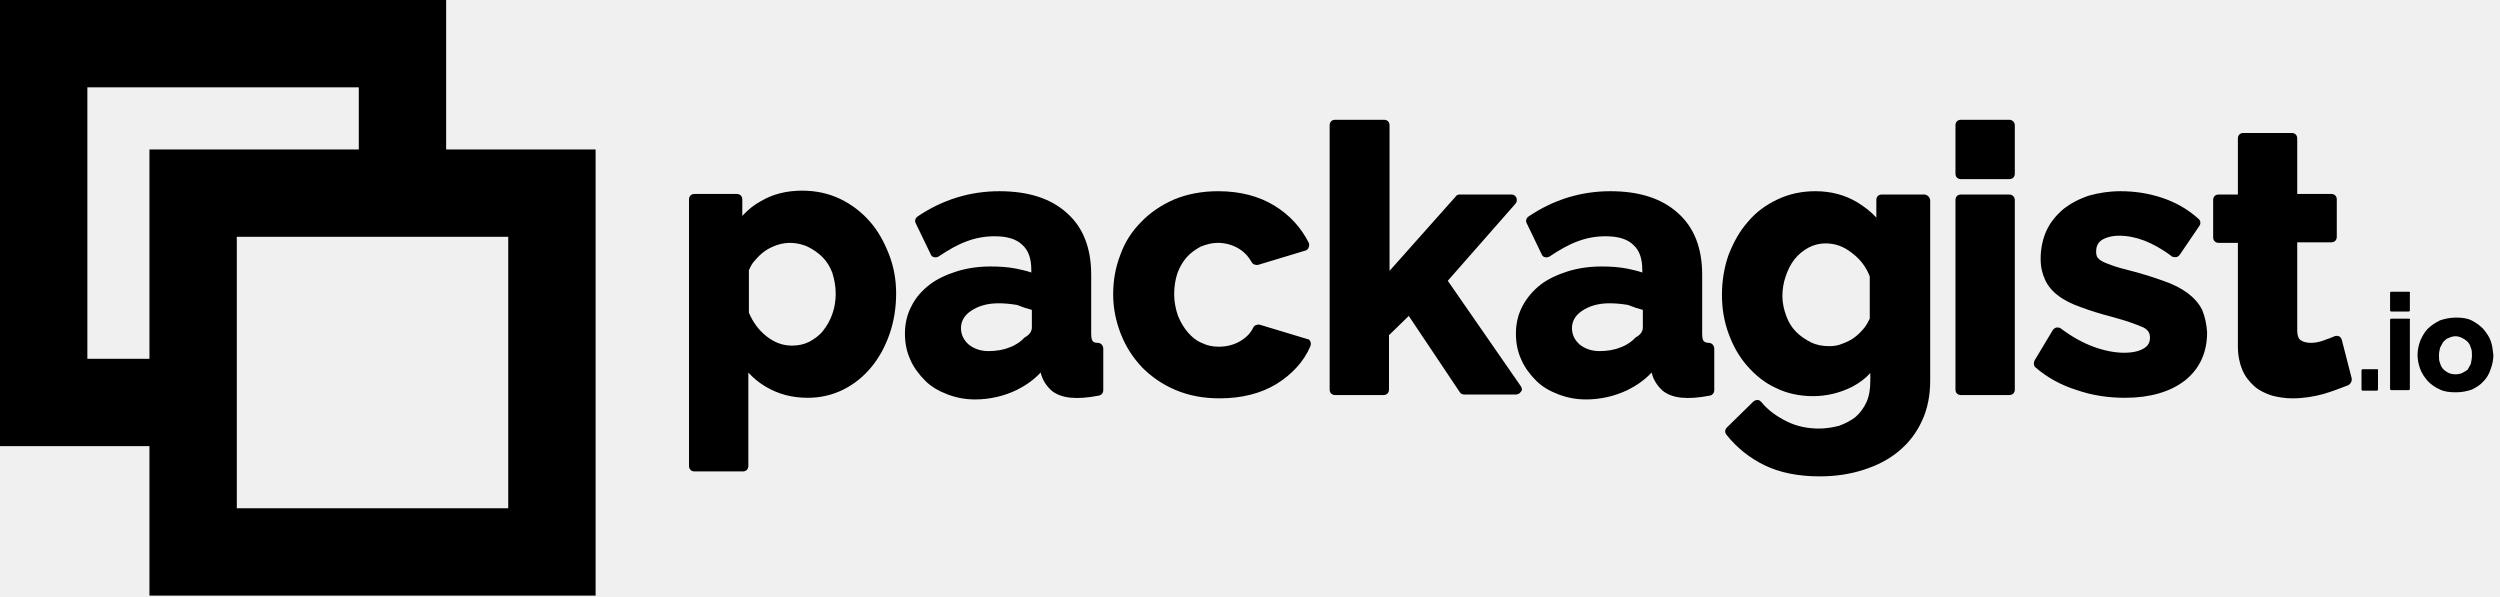
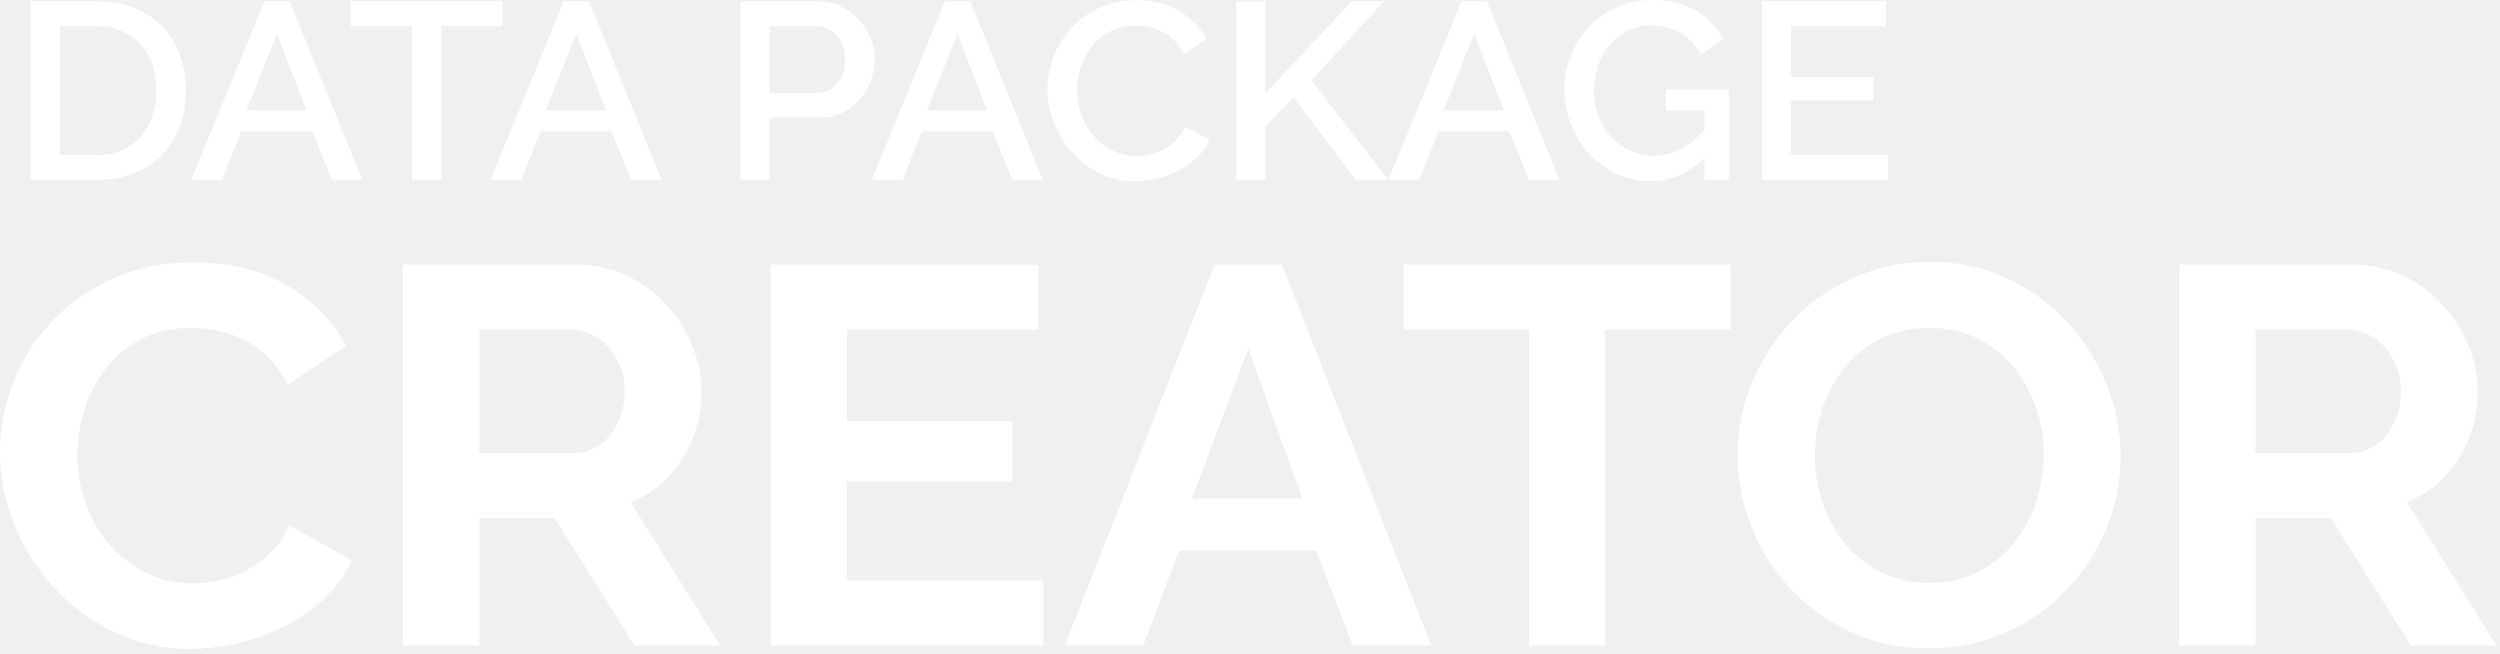
- <svg xmlns="http://www.w3.org/2000/svg" width="100%" height="100%" viewBox="0 0 369 88" version="1.1" xml:space="preserve" style="fill-rule:evenodd;clip-rule:evenodd;stroke-linejoin:round;stroke-miterlimit:1.414;">
-   <g transform="matrix(0.810978,0,0,0.810978,0,0)">
-     <path d="M81.2,27.2L81.2,0L0,0L0,81.2C23.4,81.2 12.9,81.2 27.2,81.2L27.2,108.4C54.3,108.4 81.3,108.4 108.4,108.4L108.4,43.2L108.4,38.6L108.4,27.2L81.2,27.2ZM15.9,65.3L15.9,15.9L65.3,15.9L65.3,27.2L27.2,27.2L27.2,65.3L15.9,65.3L15.9,65.3ZM92.5,92.5L43.1,92.5L43.1,43.1L92.5,43.1L92.5,92.5Z" />
-   </g>
-   <path d="M284.004,28.709C284.41,28.709 284.815,29.033 284.896,29.52L284.896,56.201C284.896,58.39 284.491,60.418 283.68,62.121C282.869,63.905 281.734,65.365 280.274,66.581C278.814,67.798 277.111,68.69 275.084,69.339C273.056,69.987 270.948,70.312 268.596,70.312C265.352,70.312 262.676,69.744 260.486,68.69C258.296,67.636 256.35,66.095 254.809,64.148C254.566,63.824 254.566,63.418 254.89,63.094L258.783,59.282C258.945,59.12 259.188,59.039 259.432,59.039C259.675,59.039 259.837,59.201 259.999,59.364C260.973,60.58 262.27,61.472 263.73,62.202C265.19,62.932 266.812,63.256 268.515,63.256C269.488,63.256 270.461,63.094 271.434,62.851C272.326,62.526 273.137,62.121 273.867,61.553C274.516,60.986 275.084,60.256 275.489,59.364C275.895,58.471 276.057,57.417 276.057,56.201L276.057,55.065C275.327,55.876 274.435,56.525 273.381,57.093C271.596,57.985 269.65,58.471 267.623,58.471C265.595,58.471 263.73,58.066 262.108,57.255C260.486,56.525 259.107,55.39 257.891,54.011C256.674,52.632 255.782,51.01 255.134,49.226C254.485,47.442 254.16,45.577 254.16,43.549C254.16,41.441 254.485,39.495 255.134,37.629C255.863,35.764 256.756,34.142 257.972,32.763C259.188,31.304 260.648,30.249 262.351,29.438C264.054,28.628 265.92,28.222 267.947,28.222C270.299,28.222 272.326,28.79 274.11,29.844C275.165,30.493 276.138,31.223 276.949,32.115L276.949,29.52C276.949,29.033 277.273,28.709 277.76,28.709L284.004,28.709ZM108.752,28.628C109.239,28.628 109.563,28.952 109.563,29.438L109.563,31.871C110.374,30.979 111.266,30.249 112.32,29.682C114.105,28.628 116.132,28.141 118.403,28.141C120.43,28.141 122.295,28.546 123.998,29.357C125.702,30.168 127.161,31.304 128.378,32.682C129.594,34.061 130.486,35.683 131.216,37.548C131.946,39.414 132.27,41.36 132.27,43.306C132.27,45.415 131.946,47.442 131.297,49.307C130.648,51.173 129.756,52.795 128.621,54.173C127.486,55.552 126.107,56.687 124.485,57.498C122.863,58.309 121.079,58.715 119.214,58.715C116.862,58.715 114.834,58.147 113.05,57.093C112.077,56.525 111.185,55.795 110.455,54.984L110.455,68.771C110.455,69.257 110.131,69.582 109.644,69.582L102.508,69.582C102.021,69.582 101.697,69.257 101.697,68.771L101.697,29.438C101.697,28.952 102.021,28.628 102.508,28.628L108.752,28.628ZM162.033,50.605C161.709,50.605 161.385,50.524 161.303,50.362C161.222,50.281 161.06,50.037 161.06,49.307L161.06,40.549C161.06,36.575 159.844,33.493 157.411,31.385C155.059,29.276 151.734,28.222 147.517,28.222C143.219,28.222 139.164,29.438 135.433,31.953C135.109,32.196 134.947,32.601 135.19,33.007L137.38,37.548C137.461,37.792 137.704,37.954 137.866,37.954C138.109,38.035 138.353,37.954 138.515,37.873C139.975,36.899 141.353,36.089 142.732,35.602C144.03,35.115 145.408,34.872 146.787,34.872C148.652,34.872 150.031,35.278 150.923,36.17C151.815,36.981 152.22,38.197 152.22,39.819L152.22,40.224C151.572,39.981 150.761,39.819 150.031,39.657C148.814,39.414 147.517,39.332 146.219,39.332C144.435,39.332 142.732,39.576 141.191,40.062C139.65,40.549 138.272,41.198 137.217,42.009C136.082,42.901 135.19,43.874 134.541,45.171C133.892,46.388 133.568,47.767 133.568,49.226C133.568,50.605 133.811,51.903 134.379,53.119C134.866,54.254 135.677,55.309 136.569,56.201C137.461,57.093 138.596,57.742 139.894,58.228C141.191,58.715 142.489,58.958 143.949,58.958C146.057,58.958 148.166,58.471 150.031,57.579C151.328,56.931 152.545,56.12 153.599,54.984C153.842,56.039 154.41,56.931 155.221,57.661C156.6,58.796 158.871,59.039 162.196,58.39C162.601,58.309 162.844,57.985 162.844,57.579L162.844,51.497C162.844,50.929 162.439,50.605 162.033,50.605ZM252.214,50.605C251.971,50.605 251.646,50.524 251.484,50.362C251.403,50.281 251.241,50.037 251.241,49.307L251.241,40.549C251.241,36.575 250.024,33.493 247.591,31.385C245.24,29.276 241.915,28.222 237.698,28.222C233.399,28.222 229.344,29.438 225.614,31.953C225.29,32.196 225.127,32.601 225.371,33.007L227.56,37.548C227.641,37.792 227.885,37.954 228.047,37.954C228.29,38.035 228.533,37.954 228.696,37.873C230.155,36.899 231.534,36.089 232.913,35.602C234.21,35.115 235.589,34.872 236.968,34.872C238.833,34.872 240.212,35.278 241.104,36.17C241.996,36.981 242.401,38.197 242.401,39.819L242.401,40.224C241.752,39.981 240.941,39.819 240.212,39.657C238.995,39.414 237.698,39.332 236.4,39.332C234.616,39.332 232.913,39.576 231.372,40.062C229.831,40.549 228.452,41.198 227.398,42.009C226.263,42.901 225.371,43.955 224.722,45.171C224.073,46.388 223.749,47.767 223.749,49.226C223.749,50.605 223.992,51.903 224.56,53.119C225.046,54.254 225.857,55.309 226.749,56.201C227.641,57.093 228.777,57.742 230.074,58.228C231.372,58.715 232.669,58.958 234.129,58.958C236.238,58.958 238.346,58.471 240.212,57.579C241.509,56.931 242.726,56.12 243.78,54.984C244.023,56.039 244.591,56.931 245.402,57.661C246.78,58.796 249.051,59.039 252.376,58.39C252.782,58.309 253.025,57.985 253.025,57.579L253.025,51.497C253.025,50.929 252.62,50.605 252.214,50.605ZM338.259,19.626C338.745,19.626 339.07,19.95 339.07,20.437L339.07,28.628L344.098,28.628C344.584,28.628 344.909,28.952 344.909,29.438L344.909,34.953C344.909,35.44 344.584,35.764 344.098,35.764L339.07,35.764L339.07,48.74C339.07,49.47 339.232,49.956 339.556,50.2C340.367,50.767 341.746,50.686 342.881,50.281C343.611,50.037 344.179,49.794 344.584,49.632C344.747,49.551 344.99,49.551 345.233,49.632C345.395,49.713 345.558,49.875 345.639,50.118L347.098,55.795C347.18,56.201 347.017,56.606 346.612,56.85C345.558,57.255 344.341,57.742 342.962,58.147C341.503,58.553 339.962,58.796 338.34,58.796C337.286,58.796 336.312,58.634 335.339,58.39C334.366,58.066 333.474,57.661 332.744,57.012C332.014,56.363 331.365,55.552 330.96,54.579C330.554,53.606 330.311,52.47 330.311,51.092L330.311,35.845L327.473,35.845C326.986,35.845 326.662,35.521 326.662,35.034L326.662,29.52C326.662,29.033 326.986,28.709 327.473,28.709L330.311,28.709L330.311,20.437C330.311,19.95 330.636,19.626 331.122,19.626L338.259,19.626ZM193.418,50.443C193.337,50.2 193.175,50.037 192.932,50.037L185.957,47.929C185.552,47.848 185.146,48.01 184.984,48.334C184.66,49.064 184.011,49.794 183.038,50.362C182.064,50.929 181.01,51.173 179.875,51.173C178.983,51.173 178.172,51.01 177.361,50.605C176.55,50.281 175.901,49.713 175.333,49.064C174.766,48.415 174.279,47.604 173.874,46.631C173.549,45.658 173.306,44.604 173.306,43.468C173.306,42.333 173.468,41.279 173.792,40.306C174.117,39.414 174.603,38.603 175.171,37.954C175.739,37.305 176.469,36.818 177.199,36.413C178.01,36.089 178.821,35.845 179.713,35.845C180.767,35.845 181.74,36.089 182.632,36.575C183.524,37.062 184.173,37.71 184.741,38.684C184.903,39.008 185.308,39.17 185.714,39.089L192.688,36.981C192.932,36.899 193.094,36.737 193.175,36.494C193.256,36.251 193.256,36.007 193.175,35.845C192.039,33.574 190.336,31.709 188.066,30.331C185.795,28.952 183.038,28.222 179.794,28.222C177.442,28.222 175.252,28.628 173.306,29.438C171.441,30.249 169.738,31.385 168.44,32.763C167.061,34.142 166.007,35.764 165.358,37.629C164.628,39.495 164.304,41.441 164.304,43.468C164.304,45.496 164.71,47.442 165.439,49.307C166.169,51.173 167.224,52.795 168.602,54.254C169.981,55.633 171.603,56.768 173.549,57.579C175.496,58.39 177.604,58.796 180.037,58.796C183.281,58.796 186.119,58.066 188.39,56.687C190.742,55.228 192.445,53.362 193.418,51.092C193.499,50.848 193.499,50.605 193.418,50.443ZM325.04,45.739C324.553,44.766 323.823,43.955 322.85,43.225C321.958,42.576 320.742,41.928 319.282,41.441C317.903,40.954 316.2,40.387 314.254,39.9C313.281,39.657 312.389,39.414 311.74,39.17C311.091,38.927 310.604,38.765 310.199,38.521C309.875,38.359 309.712,38.116 309.55,37.954C309.469,37.792 309.388,37.467 309.388,37.143C309.388,36.089 309.875,35.683 310.199,35.44C310.848,35.034 311.74,34.791 312.794,34.791C314.011,34.791 315.227,35.034 316.525,35.521C317.741,36.007 319.12,36.737 320.498,37.792C320.661,37.954 320.904,37.954 321.147,37.954C321.39,37.954 321.553,37.792 321.715,37.629L324.634,33.331C324.878,33.007 324.797,32.52 324.472,32.277C322.85,30.817 321.066,29.844 319.12,29.195C317.173,28.546 315.146,28.222 312.956,28.222C311.334,28.222 309.793,28.465 308.334,28.871C306.874,29.357 305.657,30.006 304.603,30.817C303.549,31.709 302.657,32.763 302.089,33.98C301.521,35.196 301.197,36.656 301.197,38.197C301.197,39.414 301.44,40.387 301.846,41.279C302.251,42.171 302.9,42.982 303.792,43.631C304.603,44.279 305.739,44.847 307.117,45.334C308.415,45.82 309.956,46.307 311.821,46.793C313.929,47.361 315.47,47.929 316.362,48.334C317.011,48.659 317.336,49.145 317.336,49.794C317.336,50.524 317.092,51.01 316.443,51.416C315.795,51.821 314.821,52.065 313.524,52.065C312.064,52.065 310.523,51.74 308.982,51.173C307.442,50.605 305.82,49.713 304.198,48.496C304.035,48.334 303.792,48.334 303.549,48.334C303.306,48.415 303.143,48.496 302.981,48.74L300.305,53.2C300.143,53.525 300.143,54.011 300.467,54.254C302.17,55.714 304.198,56.85 306.55,57.579C308.901,58.39 311.253,58.715 313.686,58.715C317.336,58.715 320.336,57.823 322.445,56.201C324.634,54.498 325.77,52.065 325.77,49.064C325.689,47.848 325.445,46.712 325.04,45.739ZM296.575,28.709C296.98,28.709 297.385,29.033 297.385,29.52L297.385,57.498C297.385,57.985 297.061,58.309 296.575,58.309L289.438,58.309C288.951,58.309 288.627,57.985 288.627,57.498L288.627,29.52C288.627,29.033 288.951,28.709 289.438,28.709L296.575,28.709ZM204.285,17.679C204.772,17.679 205.096,18.004 205.096,18.49L205.096,39.981L214.909,28.952C214.99,28.79 215.233,28.709 215.477,28.709L223.1,28.709C223.424,28.709 223.668,28.871 223.83,29.195C223.911,29.52 223.911,29.844 223.668,30.087L213.693,41.441L224.479,57.012C224.641,57.255 224.722,57.579 224.479,57.823C224.316,58.066 224.073,58.228 223.749,58.228L216.126,58.228C215.882,58.228 215.639,58.147 215.477,57.904L207.935,46.631L205.015,49.47L205.015,57.498C205.015,57.985 204.691,58.309 204.204,58.309L197.068,58.309C196.581,58.309 196.257,57.985 196.257,57.498L196.257,18.49C196.257,18.004 196.581,17.679 197.068,17.679L204.285,17.679ZM367.616,50.281C367.373,49.632 366.967,49.064 366.481,48.496C365.994,48.01 365.426,47.604 364.778,47.28C364.129,46.956 363.318,46.875 362.507,46.875C361.696,46.875 360.885,47.037 360.155,47.28C359.506,47.604 358.858,48.01 358.371,48.496C357.884,48.983 357.56,49.551 357.236,50.281C356.992,50.929 356.83,51.659 356.83,52.389C356.83,53.119 356.992,53.849 357.236,54.498C357.479,55.146 357.884,55.714 358.371,56.282C358.858,56.768 359.425,57.174 360.155,57.498C360.804,57.823 361.615,57.904 362.507,57.904C363.399,57.904 364.129,57.742 364.859,57.498C365.508,57.174 366.156,56.768 366.562,56.282C367.048,55.795 367.373,55.228 367.616,54.498C367.859,53.849 368.022,53.119 368.022,52.389C367.941,51.659 367.859,50.929 367.616,50.281ZM350.829,54.498C350.991,54.498 351.072,54.579 350.991,54.66L350.991,57.498C350.991,57.579 350.91,57.66 350.829,57.661L348.72,57.661C348.639,57.661 348.558,57.579 348.558,57.498L348.558,54.66C348.558,54.579 348.639,54.498 348.72,54.498L350.829,54.498ZM355.533,47.037C355.695,47.037 355.776,47.118 355.695,47.28L355.695,57.417C355.695,57.498 355.614,57.579 355.533,57.579L352.937,57.579C352.856,57.579 352.775,57.498 352.775,57.417L352.775,47.199C352.775,47.118 352.856,47.037 352.937,47.037L355.533,47.037ZM363.399,55.065C362.831,55.309 362.02,55.309 361.453,55.065C361.128,54.903 360.885,54.741 360.642,54.498C360.398,54.254 360.236,53.93 360.155,53.606C359.993,53.281 359.993,52.876 359.993,52.47C359.993,52.065 360.074,51.659 360.155,51.335C360.317,51.01 360.48,50.686 360.642,50.443C360.885,50.2 361.128,49.956 361.453,49.875C361.777,49.713 362.101,49.632 362.426,49.632C362.75,49.632 363.075,49.713 363.399,49.875C363.723,50.037 363.967,50.2 364.21,50.443C364.453,50.686 364.616,51.01 364.697,51.335C364.859,51.659 364.859,52.065 364.859,52.47C364.859,52.876 364.778,53.281 364.697,53.687C364.534,54.011 364.372,54.335 364.21,54.579C363.967,54.741 363.723,54.903 363.399,55.065ZM152.302,45.739L152.302,48.334C152.302,48.821 152.058,49.307 151.41,49.713C151.328,49.713 151.328,49.794 151.247,49.794C150.761,50.362 149.95,50.929 149.058,51.254C148.085,51.659 147.03,51.821 145.895,51.821C144.759,51.821 143.786,51.497 142.975,50.848C142.245,50.2 141.84,49.389 141.84,48.415C141.84,47.442 142.327,46.55 143.3,45.901C144.354,45.171 145.733,44.766 147.355,44.766C148.247,44.766 149.139,44.847 150.112,45.009C150.923,45.334 151.653,45.577 152.302,45.739ZM242.482,45.739L242.482,48.334C242.482,48.821 242.239,49.307 241.59,49.713C241.509,49.713 241.509,49.794 241.428,49.794C240.941,50.362 240.13,50.929 239.238,51.254C238.265,51.659 237.211,51.821 236.076,51.821C234.94,51.821 233.967,51.497 233.156,50.848C232.426,50.2 232.021,49.389 232.021,48.415C232.021,47.442 232.507,46.55 233.48,45.901C234.535,45.171 235.913,44.766 237.535,44.766C238.427,44.766 239.319,44.847 240.293,45.009C241.104,45.334 241.834,45.577 242.482,45.739ZM269.974,51.092C269.001,51.092 268.109,50.929 267.298,50.524C266.487,50.118 265.757,49.632 265.109,48.983C264.46,48.334 263.973,47.523 263.649,46.631C263.324,45.739 263.081,44.766 263.081,43.712C263.081,42.739 263.243,41.684 263.568,40.792C263.892,39.819 264.298,39.008 264.865,38.278C265.433,37.548 266.163,36.981 266.893,36.575C267.623,36.17 268.515,35.926 269.488,35.926C270.785,35.926 272.083,36.332 273.299,37.305C274.516,38.197 275.408,39.332 275.976,40.792L275.976,47.037C275.732,47.523 275.489,48.01 275.084,48.496C274.678,48.983 274.192,49.47 273.624,49.875C273.056,50.281 272.488,50.524 271.84,50.767C271.272,51.01 270.623,51.092 269.974,51.092ZM123.35,43.387C123.35,44.36 123.187,45.415 122.863,46.307C122.539,47.28 122.052,48.091 121.484,48.821C120.917,49.551 120.187,50.037 119.457,50.443C118.646,50.848 117.835,51.01 116.862,51.01C115.483,51.01 114.267,50.524 113.131,49.632C111.996,48.74 111.104,47.523 110.536,46.145L110.536,39.9C110.78,39.332 111.023,38.846 111.428,38.44C111.834,37.954 112.32,37.467 112.888,37.062C113.456,36.656 114.023,36.413 114.672,36.17C116.375,35.602 117.916,35.845 119.214,36.413C120.025,36.818 120.755,37.305 121.403,37.954C122.052,38.603 122.539,39.414 122.863,40.306C123.187,41.36 123.35,42.333 123.35,43.387ZM355.533,43.063C355.695,43.063 355.776,43.144 355.695,43.225L355.695,45.82C355.695,45.901 355.614,45.982 355.533,45.982L352.937,45.982C352.856,45.982 352.775,45.901 352.775,45.82L352.775,43.225C352.775,43.144 352.856,43.063 352.937,43.063L355.533,43.063ZM296.575,17.679C296.98,17.679 297.385,18.004 297.385,18.49L297.385,25.627C297.385,26.113 297.061,26.438 296.575,26.438L289.438,26.438C288.951,26.438 288.627,26.113 288.627,25.627L288.627,18.49C288.627,18.004 288.951,17.679 289.438,17.679L296.575,17.679Z" />
+ <svg xmlns="http://www.w3.org/2000/svg" width="100%" height="100%" viewBox="0 0 264 69" version="1.1" xml:space="preserve" style="fill-rule:evenodd;clip-rule:evenodd;stroke-linejoin:round;stroke-miterlimit:1.414;">
+   <path d="M0,47.776C0,45.32 0.457,42.892 1.372,40.493C2.286,38.094 3.619,35.949 5.371,34.06C7.122,32.171 9.263,30.641 11.792,29.469C14.322,28.298 17.202,27.712 20.432,27.712C24.246,27.712 27.545,28.525 30.328,30.149C33.11,31.774 35.183,33.89 36.545,36.497L30.357,40.635C29.812,39.501 29.15,38.547 28.372,37.772C27.593,36.998 26.757,36.384 25.862,35.93C24.966,35.477 24.032,35.146 23.059,34.939C22.086,34.731 21.133,34.627 20.199,34.627C18.175,34.627 16.414,35.024 14.916,35.817C13.417,36.611 12.172,37.64 11.179,38.906C10.187,40.172 9.438,41.608 8.932,43.214C8.426,44.819 8.173,46.416 8.173,48.003C8.173,49.779 8.465,51.489 9.049,53.132C9.632,54.776 10.459,56.221 11.53,57.468C12.6,58.715 13.884,59.716 15.383,60.472C16.881,61.228 18.525,61.606 20.316,61.606C21.25,61.606 22.223,61.492 23.235,61.266C24.246,61.039 25.21,60.68 26.124,60.189C27.039,59.697 27.885,59.065 28.664,58.29C29.442,57.515 30.065,56.58 30.532,55.484L37.129,59.168C36.467,60.68 35.523,62.012 34.297,63.164C33.071,64.317 31.69,65.29 30.152,66.083C28.615,66.877 26.971,67.481 25.219,67.897C23.468,68.312 21.756,68.52 20.082,68.52C17.124,68.52 14.419,67.916 11.968,66.707C9.516,65.497 7.404,63.92 5.634,61.974C3.863,60.028 2.481,57.818 1.489,55.343C0.496,52.868 0,50.346 0,47.776ZM203.682,68.464C200.646,68.464 197.893,67.887 195.421,66.735C192.95,65.582 190.829,64.052 189.058,62.144C187.287,60.236 185.915,58.054 184.943,55.598C183.97,53.142 183.483,50.629 183.483,48.06C183.483,45.377 183.999,42.807 185.03,40.351C186.061,37.895 187.482,35.723 189.292,33.833C191.101,31.944 193.252,30.442 195.743,29.327C198.233,28.213 200.938,27.655 203.857,27.655C206.854,27.655 209.588,28.251 212.059,29.441C214.531,30.631 216.642,32.19 218.393,34.117C220.145,36.044 221.507,38.235 222.48,40.691C223.453,43.147 223.939,45.641 223.939,48.173C223.939,50.856 223.433,53.416 222.421,55.853C221.41,58.29 220.008,60.444 218.218,62.314C216.428,64.184 214.287,65.677 211.797,66.792C209.306,67.906 206.601,68.464 203.682,68.464ZM110.16,68.18L81.379,68.18L81.379,27.939L109.634,27.939L109.634,34.797L89.436,34.797L89.436,44.489L106.891,44.489L106.891,50.837L89.436,50.837L89.436,61.322L110.16,61.322L110.16,68.18ZM50.614,68.18L42.558,68.18L42.558,27.939L60.889,27.939C62.796,27.939 64.557,28.326 66.172,29.101C67.787,29.875 69.178,30.896 70.346,32.161C71.513,33.427 72.428,34.863 73.09,36.469C73.751,38.075 74.082,39.69 74.082,41.315C74.082,43.922 73.411,46.293 72.068,48.428C70.725,50.563 68.906,52.103 66.61,53.047L76.067,68.18L67.018,68.18L58.553,54.691L50.614,54.691L50.614,68.18ZM238.184,68.18L230.127,68.18L230.127,27.939L248.458,27.939C250.365,27.939 252.126,28.326 253.741,29.101C255.357,29.875 256.748,30.896 257.915,32.161C259.083,33.427 259.998,34.863 260.659,36.469C261.321,38.075 261.652,39.69 261.652,41.315C261.652,43.922 260.98,46.293 259.638,48.428C258.295,50.563 256.475,52.103 254.179,53.047L263.637,68.18L254.588,68.18L246.123,54.691L238.184,54.691L238.184,68.18ZM169.475,68.18L161.477,68.18L161.477,34.797L148.225,34.797L148.225,27.939L182.726,27.939L182.726,34.797L169.475,34.797L169.475,68.18ZM151.141,68.18L142.852,68.18L138.999,58.148L124.521,58.148L120.726,68.18L112.437,68.18L128.257,27.939L135.379,27.939L151.141,68.18ZM191.656,48.06C191.656,49.798 191.928,51.479 192.473,53.104C193.018,54.729 193.806,56.165 194.838,57.411C195.869,58.658 197.134,59.66 198.632,60.415C200.131,61.171 201.833,61.549 203.74,61.549C205.686,61.549 207.408,61.162 208.907,60.387C210.405,59.612 211.67,58.583 212.701,57.298C213.733,56.013 214.511,54.568 215.037,52.962C215.562,51.356 215.825,49.722 215.825,48.06C215.825,46.321 215.542,44.64 214.978,43.015C214.414,41.39 213.616,39.955 212.585,38.708C211.553,37.461 210.288,36.469 208.79,35.732C207.292,34.995 205.608,34.627 203.74,34.627C201.794,34.627 200.063,35.014 198.545,35.789C197.027,36.563 195.762,37.584 194.75,38.849C193.738,40.115 192.97,41.551 192.444,43.157C191.919,44.763 191.656,46.397 191.656,48.06ZM137.539,52.65L131.818,36.837L125.864,52.65L137.539,52.65ZM50.614,47.833L60.713,47.833C61.453,47.833 62.144,47.663 62.786,47.323C63.428,46.983 63.983,46.52 64.45,45.934C64.917,45.348 65.286,44.659 65.559,43.865C65.831,43.072 65.968,42.222 65.968,41.315C65.968,40.37 65.812,39.501 65.5,38.708C65.189,37.914 64.771,37.225 64.245,36.639C63.72,36.053 63.117,35.6 62.436,35.279C61.755,34.957 61.064,34.797 60.363,34.797L50.614,34.797L50.614,47.833ZM238.184,47.833L248.283,47.833C249.022,47.833 249.713,47.663 250.355,47.323C250.998,46.983 251.552,46.52 252.019,45.934C252.486,45.348 252.856,44.659 253.128,43.865C253.401,43.072 253.537,42.222 253.537,41.315C253.537,40.37 253.381,39.501 253.07,38.708C252.759,37.914 252.34,37.225 251.815,36.639C251.289,36.053 250.686,35.6 250.005,35.279C249.324,34.957 248.633,34.797 247.933,34.797L238.184,34.797L238.184,47.833Z" style="fill:white;" />
+   <path d="M110.609,9.432C110.609,8.298 110.819,7.169 111.238,6.044C111.658,4.919 112.274,3.91 113.085,3.015C113.897,2.121 114.887,1.399 116.055,0.85C117.222,0.301 118.545,0.027 120.022,0.027C121.792,0.027 123.306,0.407 124.565,1.169C125.824,1.931 126.772,2.922 127.411,4.145L125.003,5.712C124.729,5.145 124.401,4.667 124.018,4.277C123.635,3.888 123.215,3.578 122.759,3.348C122.303,3.117 121.829,2.953 121.336,2.856C120.843,2.759 120.369,2.71 119.913,2.71C118.891,2.71 117.997,2.909 117.231,3.308C116.465,3.706 115.822,4.233 115.302,4.888C114.782,5.544 114.39,6.279 114.125,7.094C113.861,7.908 113.729,8.723 113.729,9.538C113.729,10.459 113.884,11.336 114.194,12.168C114.504,13.001 114.937,13.736 115.494,14.373C116.05,15.011 116.711,15.52 117.478,15.901C118.244,16.282 119.083,16.472 119.995,16.472C120.469,16.472 120.957,16.414 121.459,16.299C121.961,16.184 122.444,15.998 122.909,15.741C123.375,15.485 123.803,15.161 124.196,14.772C124.588,14.382 124.912,13.913 125.167,13.364L127.712,14.772C127.402,15.48 126.964,16.105 126.398,16.645C125.833,17.185 125.194,17.641 124.483,18.013C123.771,18.385 123.019,18.668 122.225,18.863C121.432,19.058 120.652,19.155 119.886,19.155C118.517,19.155 117.268,18.872 116.137,18.305C115.006,17.738 114.03,16.999 113.209,16.087C112.388,15.175 111.749,14.138 111.293,12.978C110.837,11.818 110.609,10.636 110.609,9.432ZM182.572,18.996L180,18.996L180,16.658C178.358,18.305 176.47,19.129 174.335,19.129C173.04,19.129 171.836,18.868 170.723,18.345C169.61,17.823 168.643,17.119 167.822,16.233C167.001,15.347 166.358,14.32 165.893,13.151C165.428,11.982 165.195,10.76 165.195,9.485C165.195,8.209 165.428,6.996 165.893,5.845C166.358,4.694 167.001,3.684 167.822,2.816C168.643,1.948 169.619,1.262 170.75,0.757C171.881,0.252 173.113,0 174.445,0C176.305,0 177.865,0.376 179.124,1.129C180.383,1.882 181.331,2.878 181.97,4.118L179.616,5.765C179.087,4.738 178.358,3.967 177.427,3.454C176.497,2.94 175.475,2.683 174.362,2.683C173.45,2.683 172.62,2.874 171.872,3.255C171.124,3.635 170.486,4.14 169.957,4.769C169.428,5.398 169.022,6.128 168.739,6.961C168.456,7.793 168.315,8.661 168.315,9.564C168.315,10.521 168.474,11.415 168.794,12.248C169.113,13.08 169.551,13.806 170.107,14.426C170.664,15.046 171.325,15.538 172.091,15.901C172.857,16.264 173.687,16.445 174.581,16.445C175.566,16.445 176.511,16.224 177.414,15.781C178.317,15.338 179.179,14.639 180,13.682L180,11.663L175.922,11.663L175.922,9.458L182.572,9.458L182.572,18.996ZM10.159,18.996L3.263,18.996L3.263,0.133L10.159,0.133C11.728,0.133 13.1,0.381 14.277,0.877C15.454,1.373 16.439,2.046 17.233,2.896C18.026,3.746 18.624,4.742 19.025,5.885C19.426,7.027 19.627,8.245 19.627,9.538C19.627,10.973 19.404,12.27 18.957,13.43C18.51,14.59 17.876,15.582 17.055,16.406C16.234,17.229 15.24,17.867 14.072,18.319C12.904,18.77 11.6,18.996 10.159,18.996ZM199.401,18.996L186.075,18.996L186.075,0.133L199.155,0.133L199.155,2.763L189.139,2.763L189.139,8.13L197.814,8.13L197.814,10.601L189.139,10.601L189.139,16.366L199.401,16.366L199.401,18.996ZM81.272,18.996L78.207,18.996L78.207,0.133L86.362,0.133C87.238,0.133 88.045,0.31 88.784,0.664C89.523,1.018 90.156,1.483 90.686,2.059C91.215,2.635 91.63,3.29 91.931,4.025C92.232,4.76 92.382,5.508 92.382,6.27C92.382,7.067 92.241,7.833 91.958,8.568C91.675,9.303 91.278,9.958 90.768,10.534C90.257,11.11 89.641,11.57 88.92,11.916C88.2,12.261 87.402,12.434 86.526,12.434L81.272,12.434L81.272,18.996ZM46.602,18.996L43.51,18.996L43.51,2.763L37.025,2.763L37.025,0.133L53.06,0.133L53.06,2.763L46.602,2.763L46.602,18.996ZM133.623,18.996L130.558,18.996L130.558,0.159L133.623,0.159L133.623,9.857L142.763,0.133L146.156,0.133L138.494,8.475L146.594,18.996L143.173,18.996L136.606,10.308L133.623,13.31L133.623,18.996ZM164.682,18.996L161.453,18.996L159.4,13.868L151.903,13.868L149.878,18.996L146.621,18.996L154.338,0.133L157.02,0.133L164.682,18.996ZM69.864,18.996L66.634,18.996L64.582,13.868L57.084,13.868L55.059,18.996L51.803,18.996L59.52,0.133L62.201,0.133L69.864,18.996ZM38.255,18.996L35.026,18.996L32.974,13.868L25.476,13.868L23.451,18.996L20.194,18.996L27.911,0.133L30.593,0.133L38.255,18.996ZM110.123,18.996L106.894,18.996L104.842,13.868L97.344,13.868L95.319,18.996L92.062,18.996L99.779,0.133L102.461,0.133L110.123,18.996ZM16.507,9.538C16.507,8.546 16.366,7.634 16.083,6.801C15.8,5.969 15.385,5.256 14.838,4.663C14.291,4.069 13.625,3.604 12.841,3.268C12.056,2.931 11.162,2.763 10.159,2.763L6.328,2.763L6.328,16.366L10.159,16.366C11.18,16.366 12.088,16.193 12.882,15.848C13.675,15.502 14.341,15.024 14.879,14.413C15.417,13.802 15.823,13.08 16.097,12.248C16.371,11.415 16.507,10.512 16.507,9.538ZM158.798,11.663L155.679,3.56L152.45,11.663L158.798,11.663ZM63.98,11.663L60.86,3.56L57.631,11.663L63.98,11.663ZM32.372,11.663L29.252,3.56L26.023,11.663L32.372,11.663ZM104.24,11.663L101.12,3.56L97.891,11.663L104.24,11.663ZM81.272,9.804L86.335,9.804C86.772,9.804 87.169,9.715 87.525,9.538C87.881,9.361 88.186,9.113 88.442,8.794C88.697,8.475 88.898,8.103 89.044,7.678C89.19,7.253 89.263,6.784 89.263,6.27C89.263,5.739 89.18,5.26 89.016,4.835C88.852,4.41 88.624,4.043 88.332,3.733C88.04,3.423 87.707,3.184 87.333,3.015C86.959,2.847 86.572,2.763 86.17,2.763L81.272,2.763L81.272,9.804Z" style="fill:white;" />
</svg>
